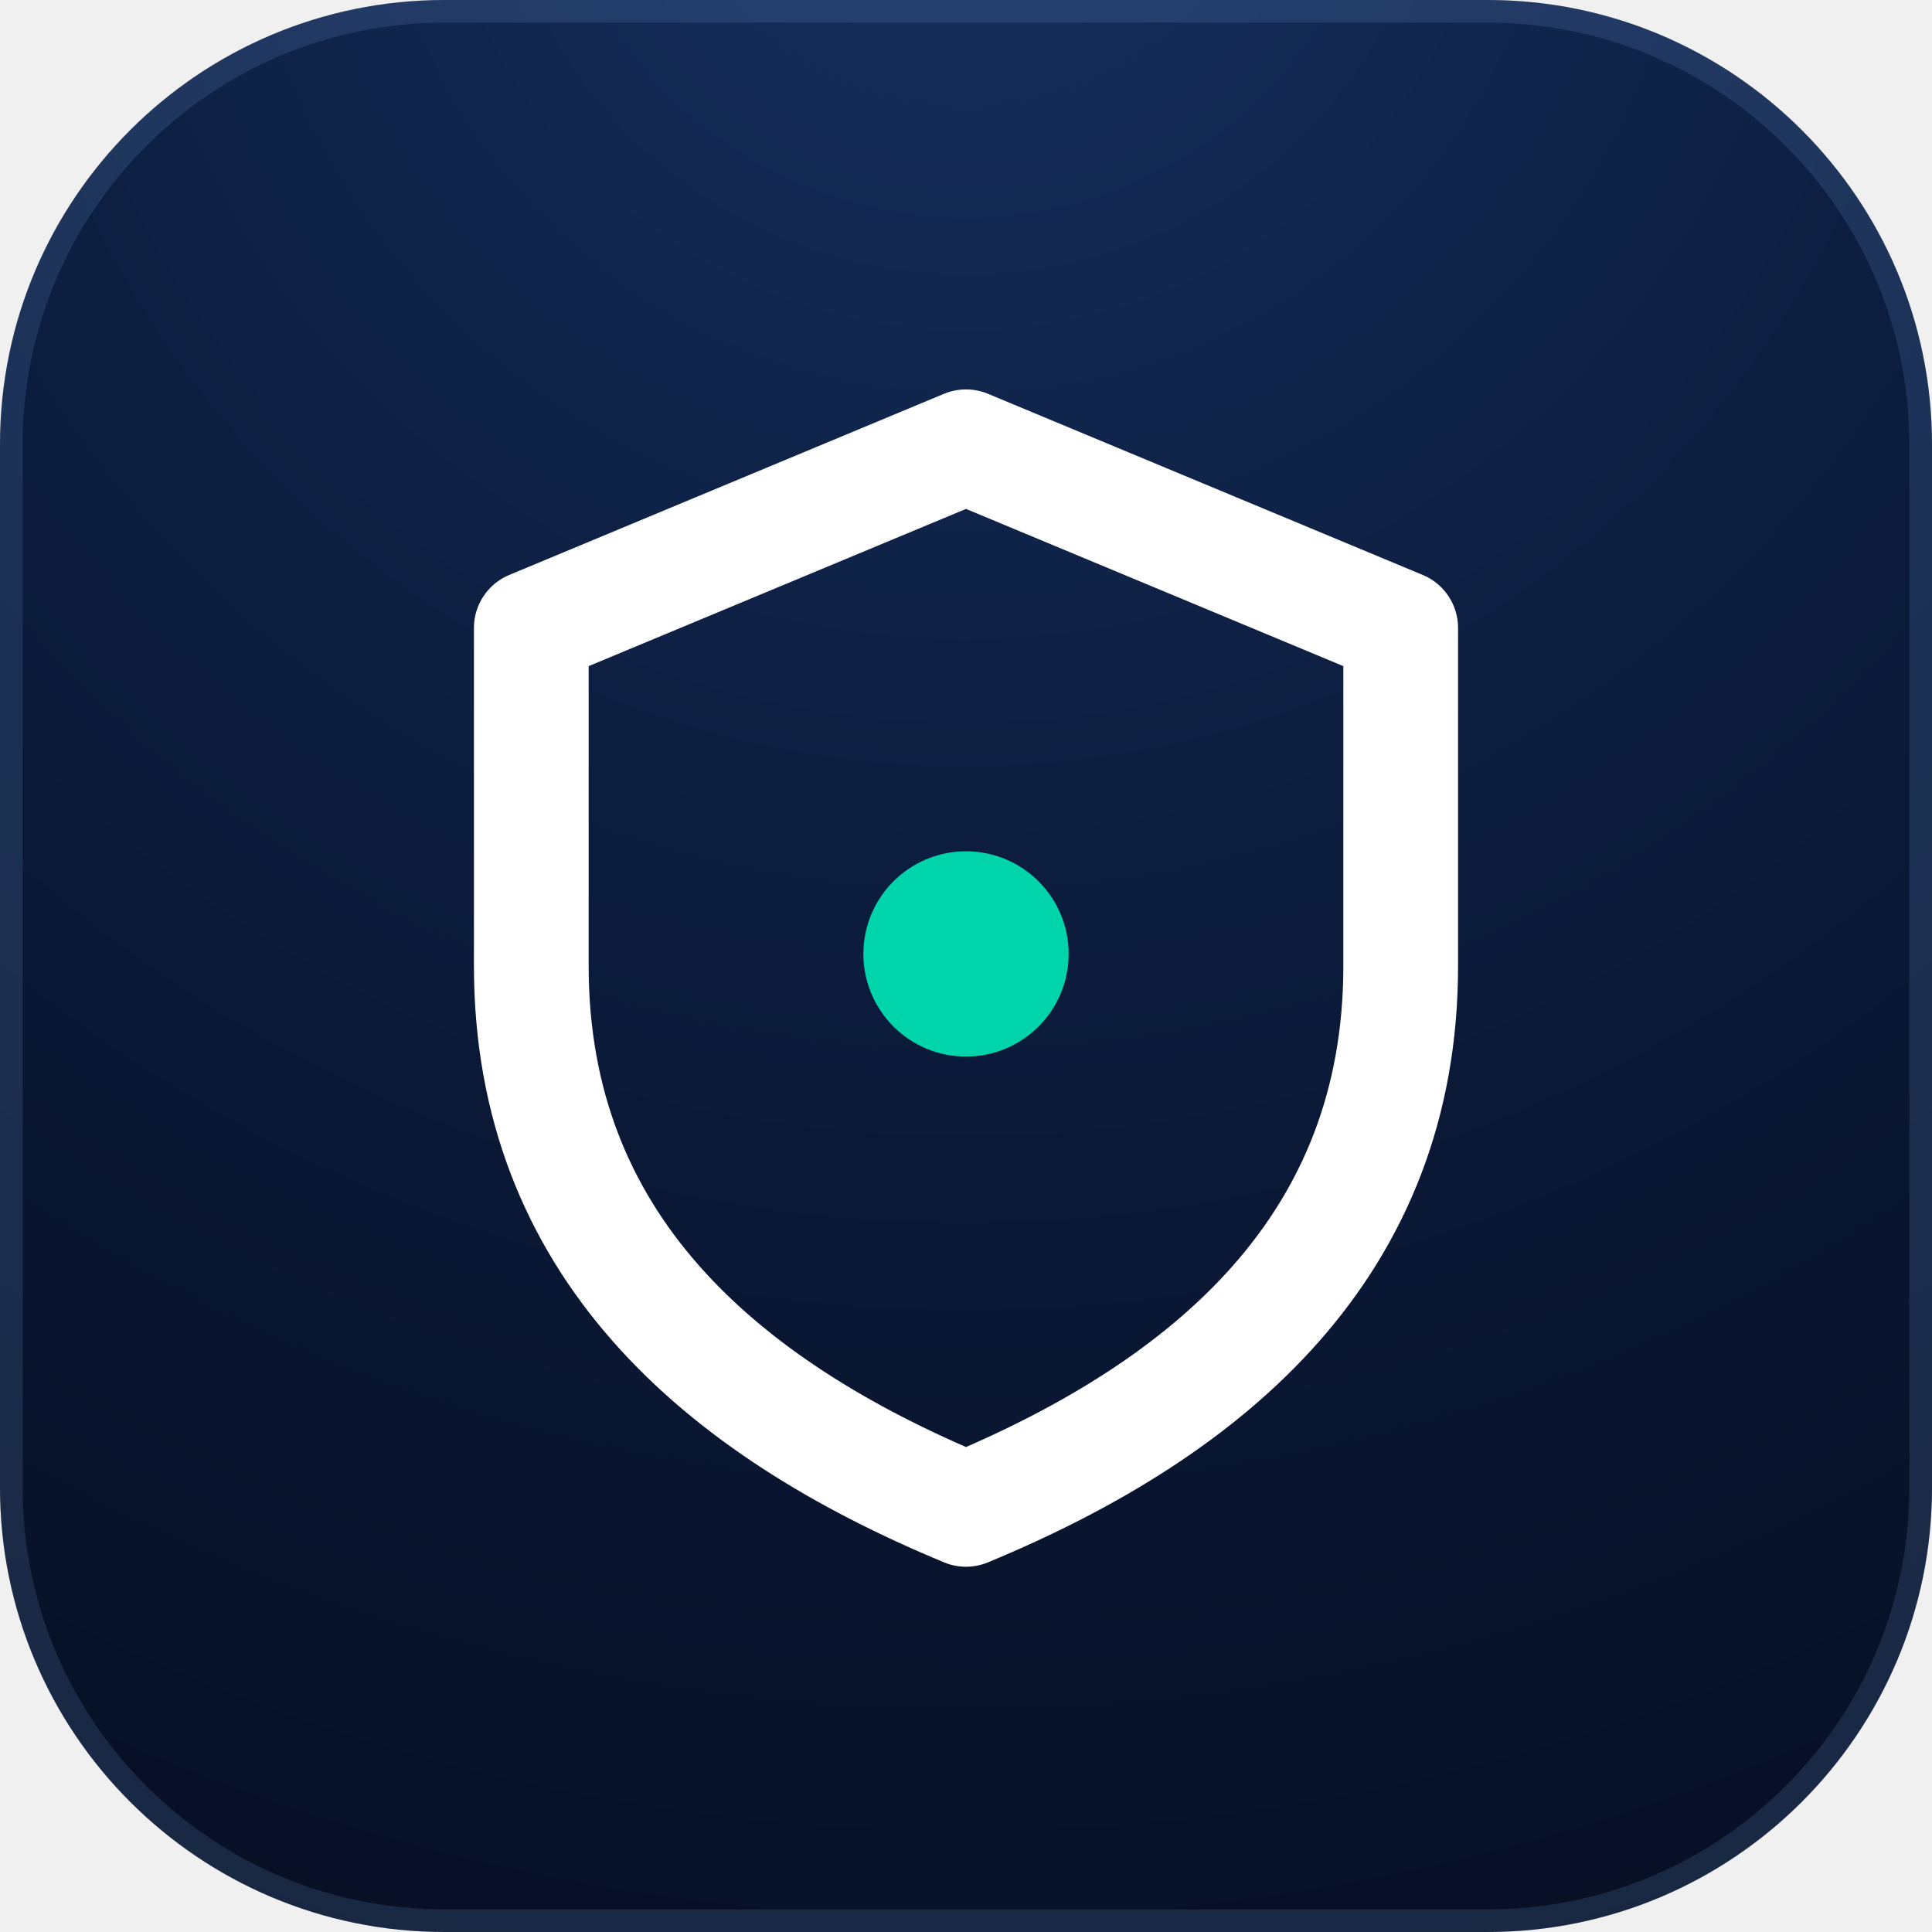
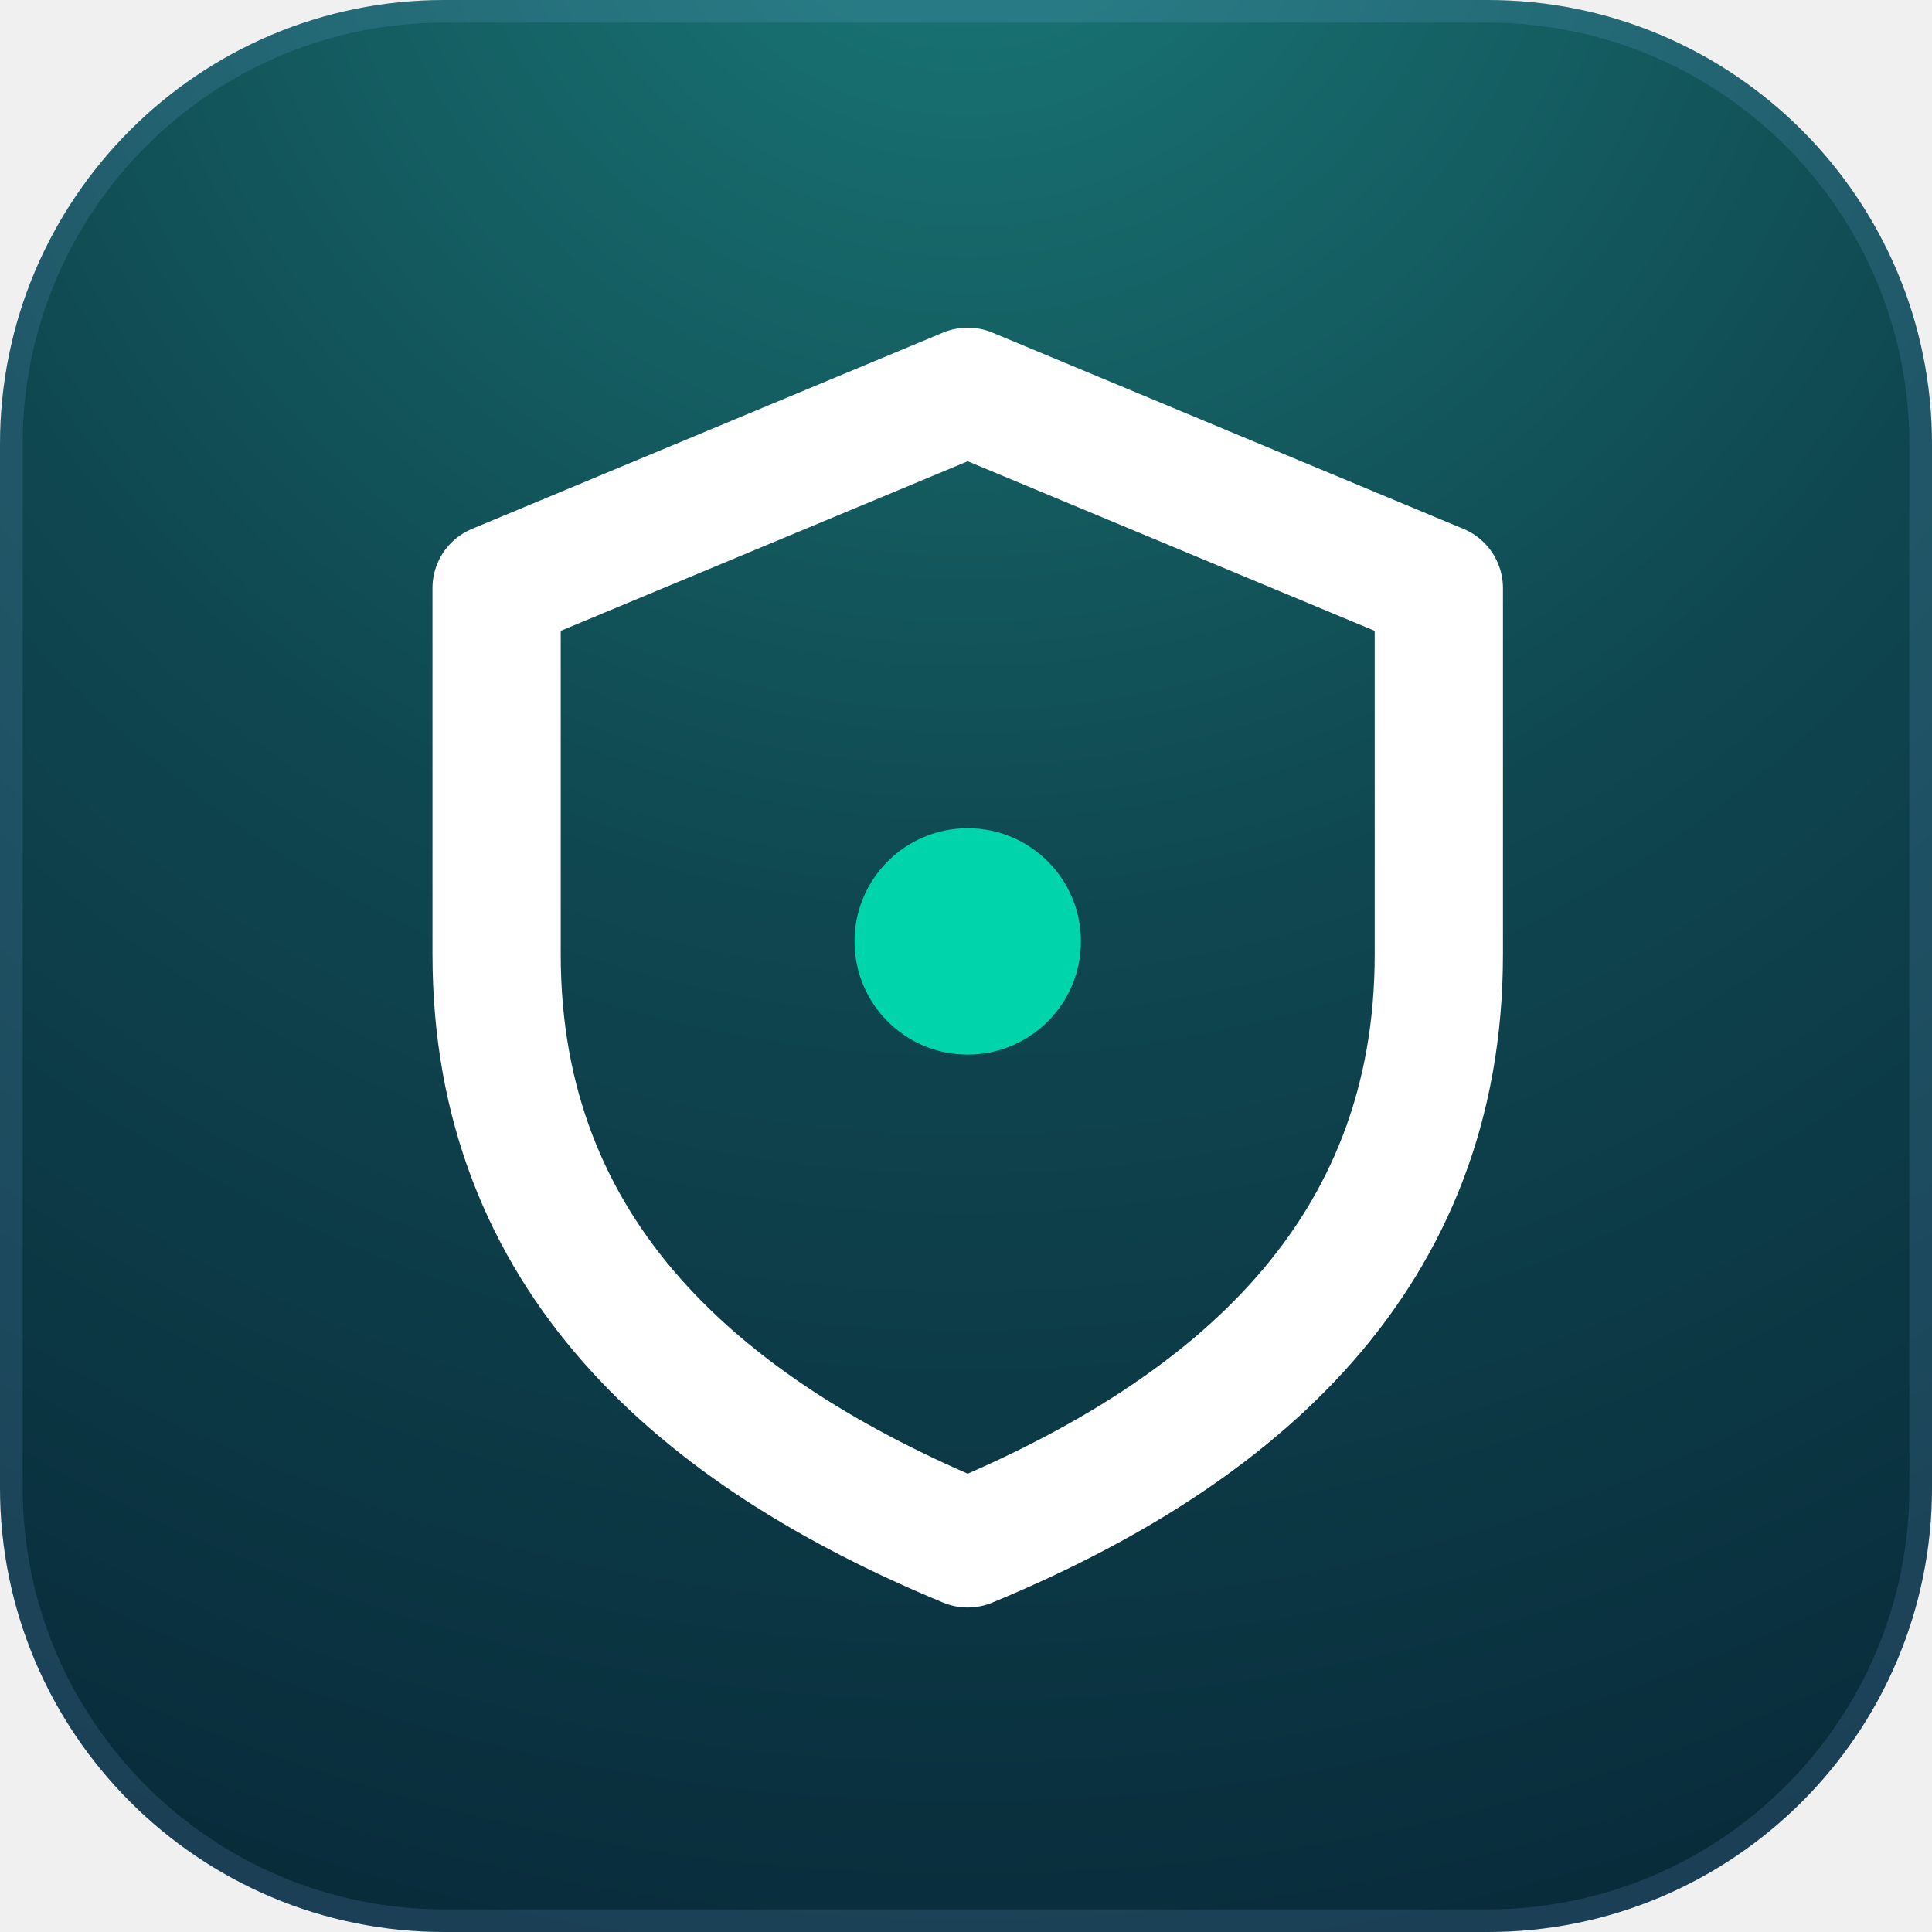
<svg xmlns="http://www.w3.org/2000/svg" viewBox="0 0 256 256">
  <defs>
    <radialGradient id="bg" cx="0.5" cy="-0.1" r="1.2">
-       <stop offset="0" stop-color="#16305e" />
-       <stop offset="0.48" stop-color="#0c1c3d" />
-       <stop offset="1" stop-color="#060e22" />
+       <stop offset="0" stop-color="#1a7a78" />
+       <stop offset="0.48" stop-color="#0f4750" />
+       <stop offset="1" stop-color="#082838" />
    </radialGradient>
  </defs>
  <rect width="256" height="256" rx="58.88" fill="url(#bg)" />
  <rect x="1.5" y="1.5" width="253" height="253" rx="57.38" fill="none" stroke="#8cbeff" stroke-opacity="0.14" stroke-width="3" />
-   <g transform="translate(25.6 25.6) scale(0.8)">
-     <path d="M128 42 L200 72 V128 c0 46 -31 73 -72 90 c-41 -17 -72 -44 -72 -90 V72 Z" fill="none" stroke="#ffffff" stroke-width="19" stroke-linejoin="round" />
-     <circle cx="128" cy="126" r="17" fill="#00d4aa" />
+   <g transform="translate(17.0 17.0) scale(0.867)">
+     <g transform="translate(0.29 -1.73)" data-centre="1">
+       <path d="M128 42 L200 72 V128 c0 46 -31 73 -72 90 c-41 -17 -72 -44 -72 -90 V72 Z" fill="none" stroke="#ffffff" stroke-width="19.6" stroke-linejoin="round" />
+       <circle cx="128" cy="126" r="17.3" fill="#00d4aa" />
+     </g>
  </g>
</svg>
